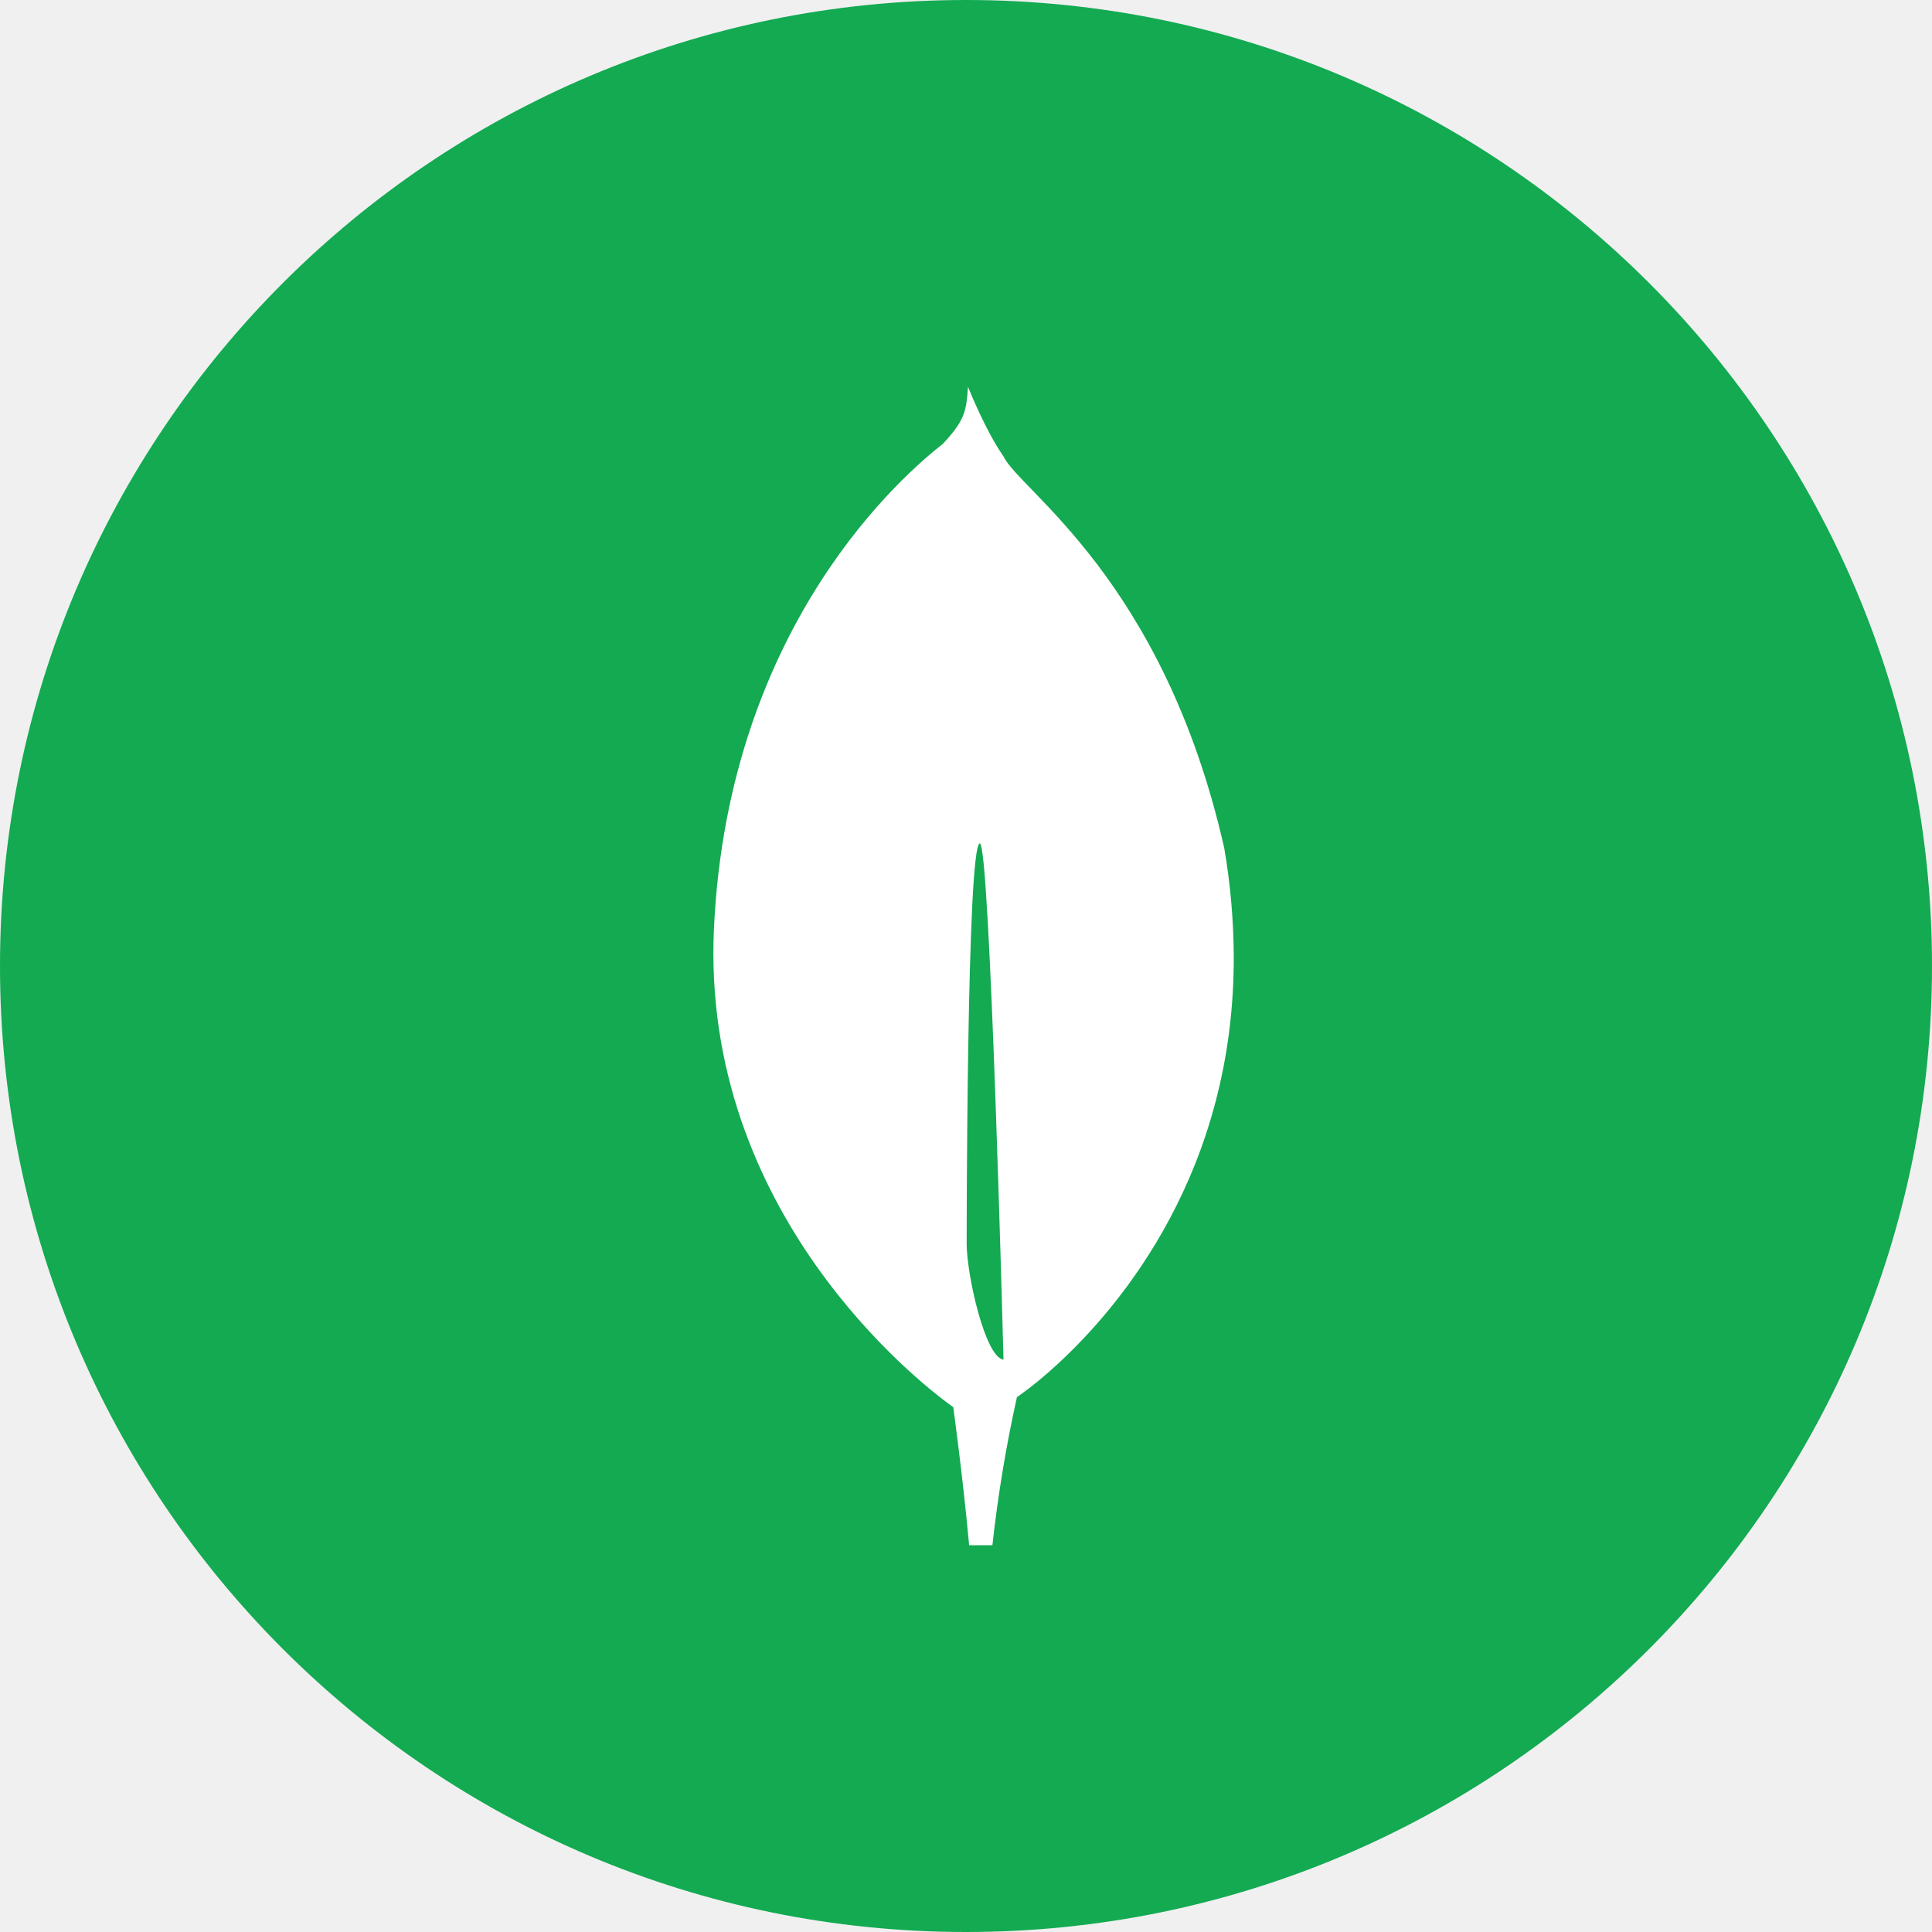
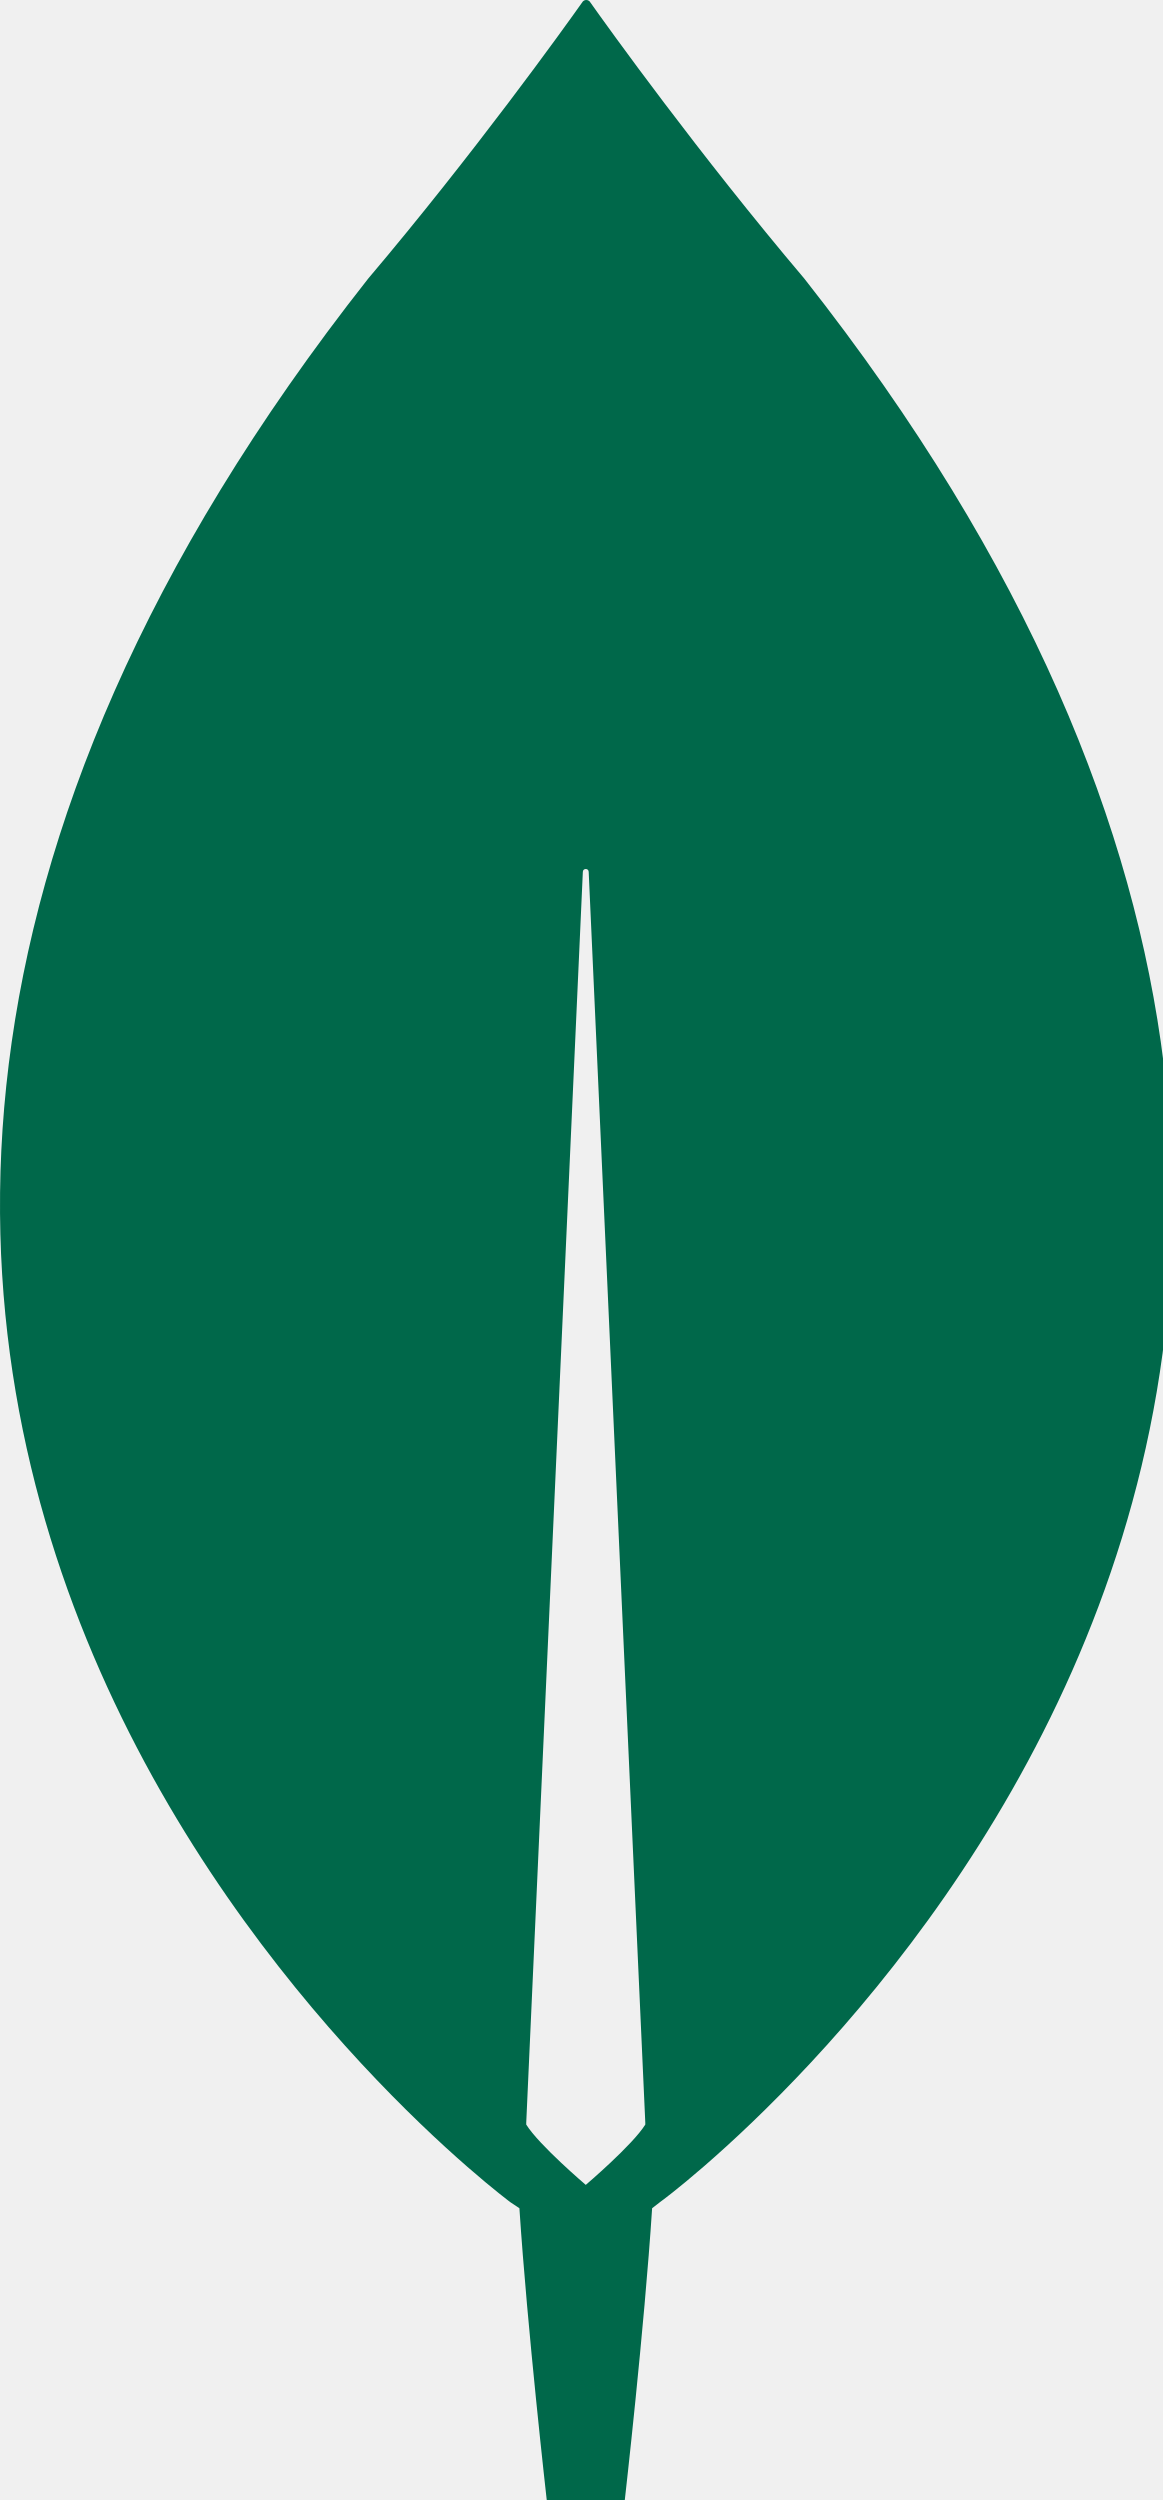
- <svg xmlns="http://www.w3.org/2000/svg" width="800px" height="800px" viewBox="0 0 1024 1024">
-   <circle cx="512" cy="512" r="512" style="fill:#13aa52" />
-   <path d="M648.86 449.44c-32.34-142.73-108.77-189.66-117-207.59-9-12.65-18.12-35.15-18.12-35.15-.15-.38-.39-1.05-.67-1.7-.93 12.65-1.41 17.53-13.37 30.29-18.52 14.48-113.54 94.21-121.27 256.37-7.21 151.24 109.25 241.36 125 252.85l1.79 1.27v-.11c.1.76 5 36 8.44 73.34H526a726.68 726.68 0 0 1 13-78.53l1-.65a204.48 204.48 0 0 0 20.11-16.45l.72-.65c33.48-30.93 93.67-102.47 93.08-216.53a347.07 347.07 0 0 0-5.05-56.76zM512.35 659.12s0-212.12 7-212.08c5.46 0 12.53 273.61 12.53 273.61-9.72-1.17-19.53-45.03-19.53-61.53z" style="fill:#fff" />
+ <svg xmlns="http://www.w3.org/2000/svg" width="120" height="258" viewBox="0 0 120 258" fill="none">
+   <path d="M83.009 28.756C72.133 15.909 62.767 2.861 60.854 0.151C60.653 -0.05 60.35 -0.05 60.149 0.151C58.236 2.861 48.87 15.909 37.994 28.756C-55.359 147.292 52.697 227.287 52.697 227.287L53.603 227.889C54.409 240.235 56.423 258 56.423 258H60.451H64.479C64.479 258 66.493 240.335 67.299 227.889L68.205 227.187C68.306 227.187 176.362 147.292 83.009 28.756ZM60.451 225.48C60.451 225.48 55.617 221.365 54.308 219.257V219.057L60.149 89.981C60.149 89.58 60.753 89.58 60.753 89.981L66.594 219.057V219.257C65.285 221.365 60.451 225.48 60.451 225.48Z" fill="#00684A" />
</svg>
